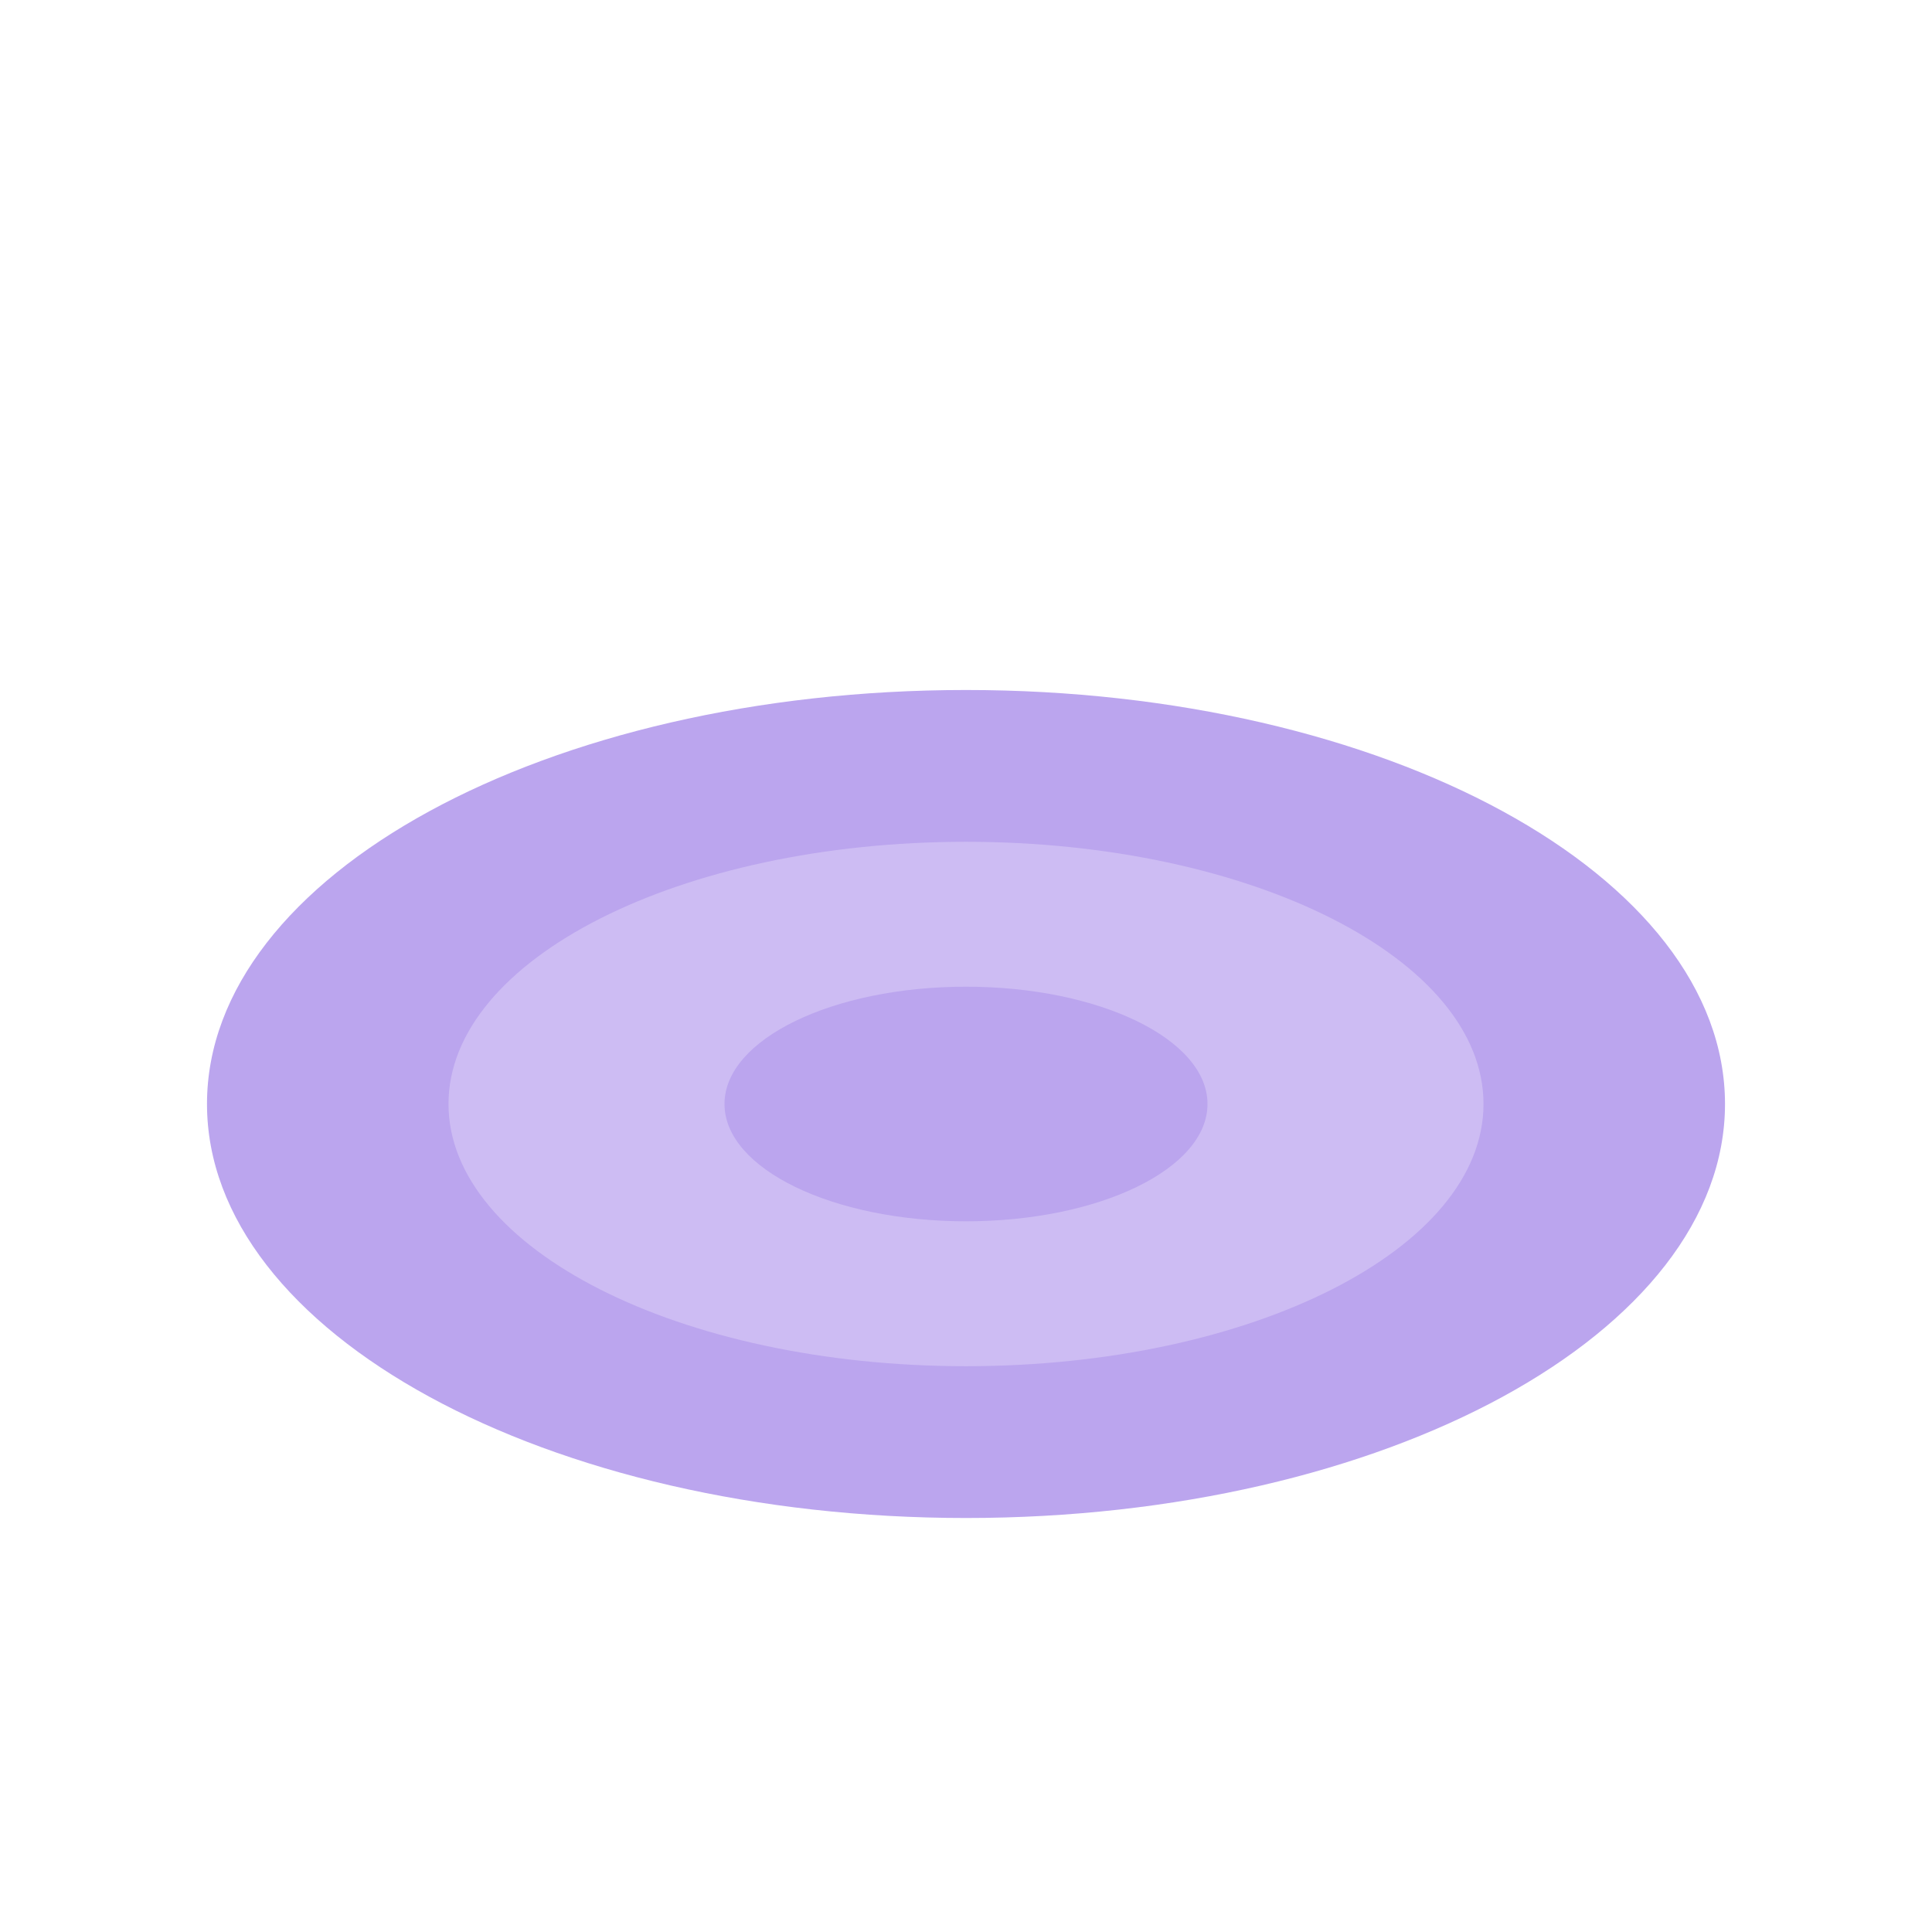
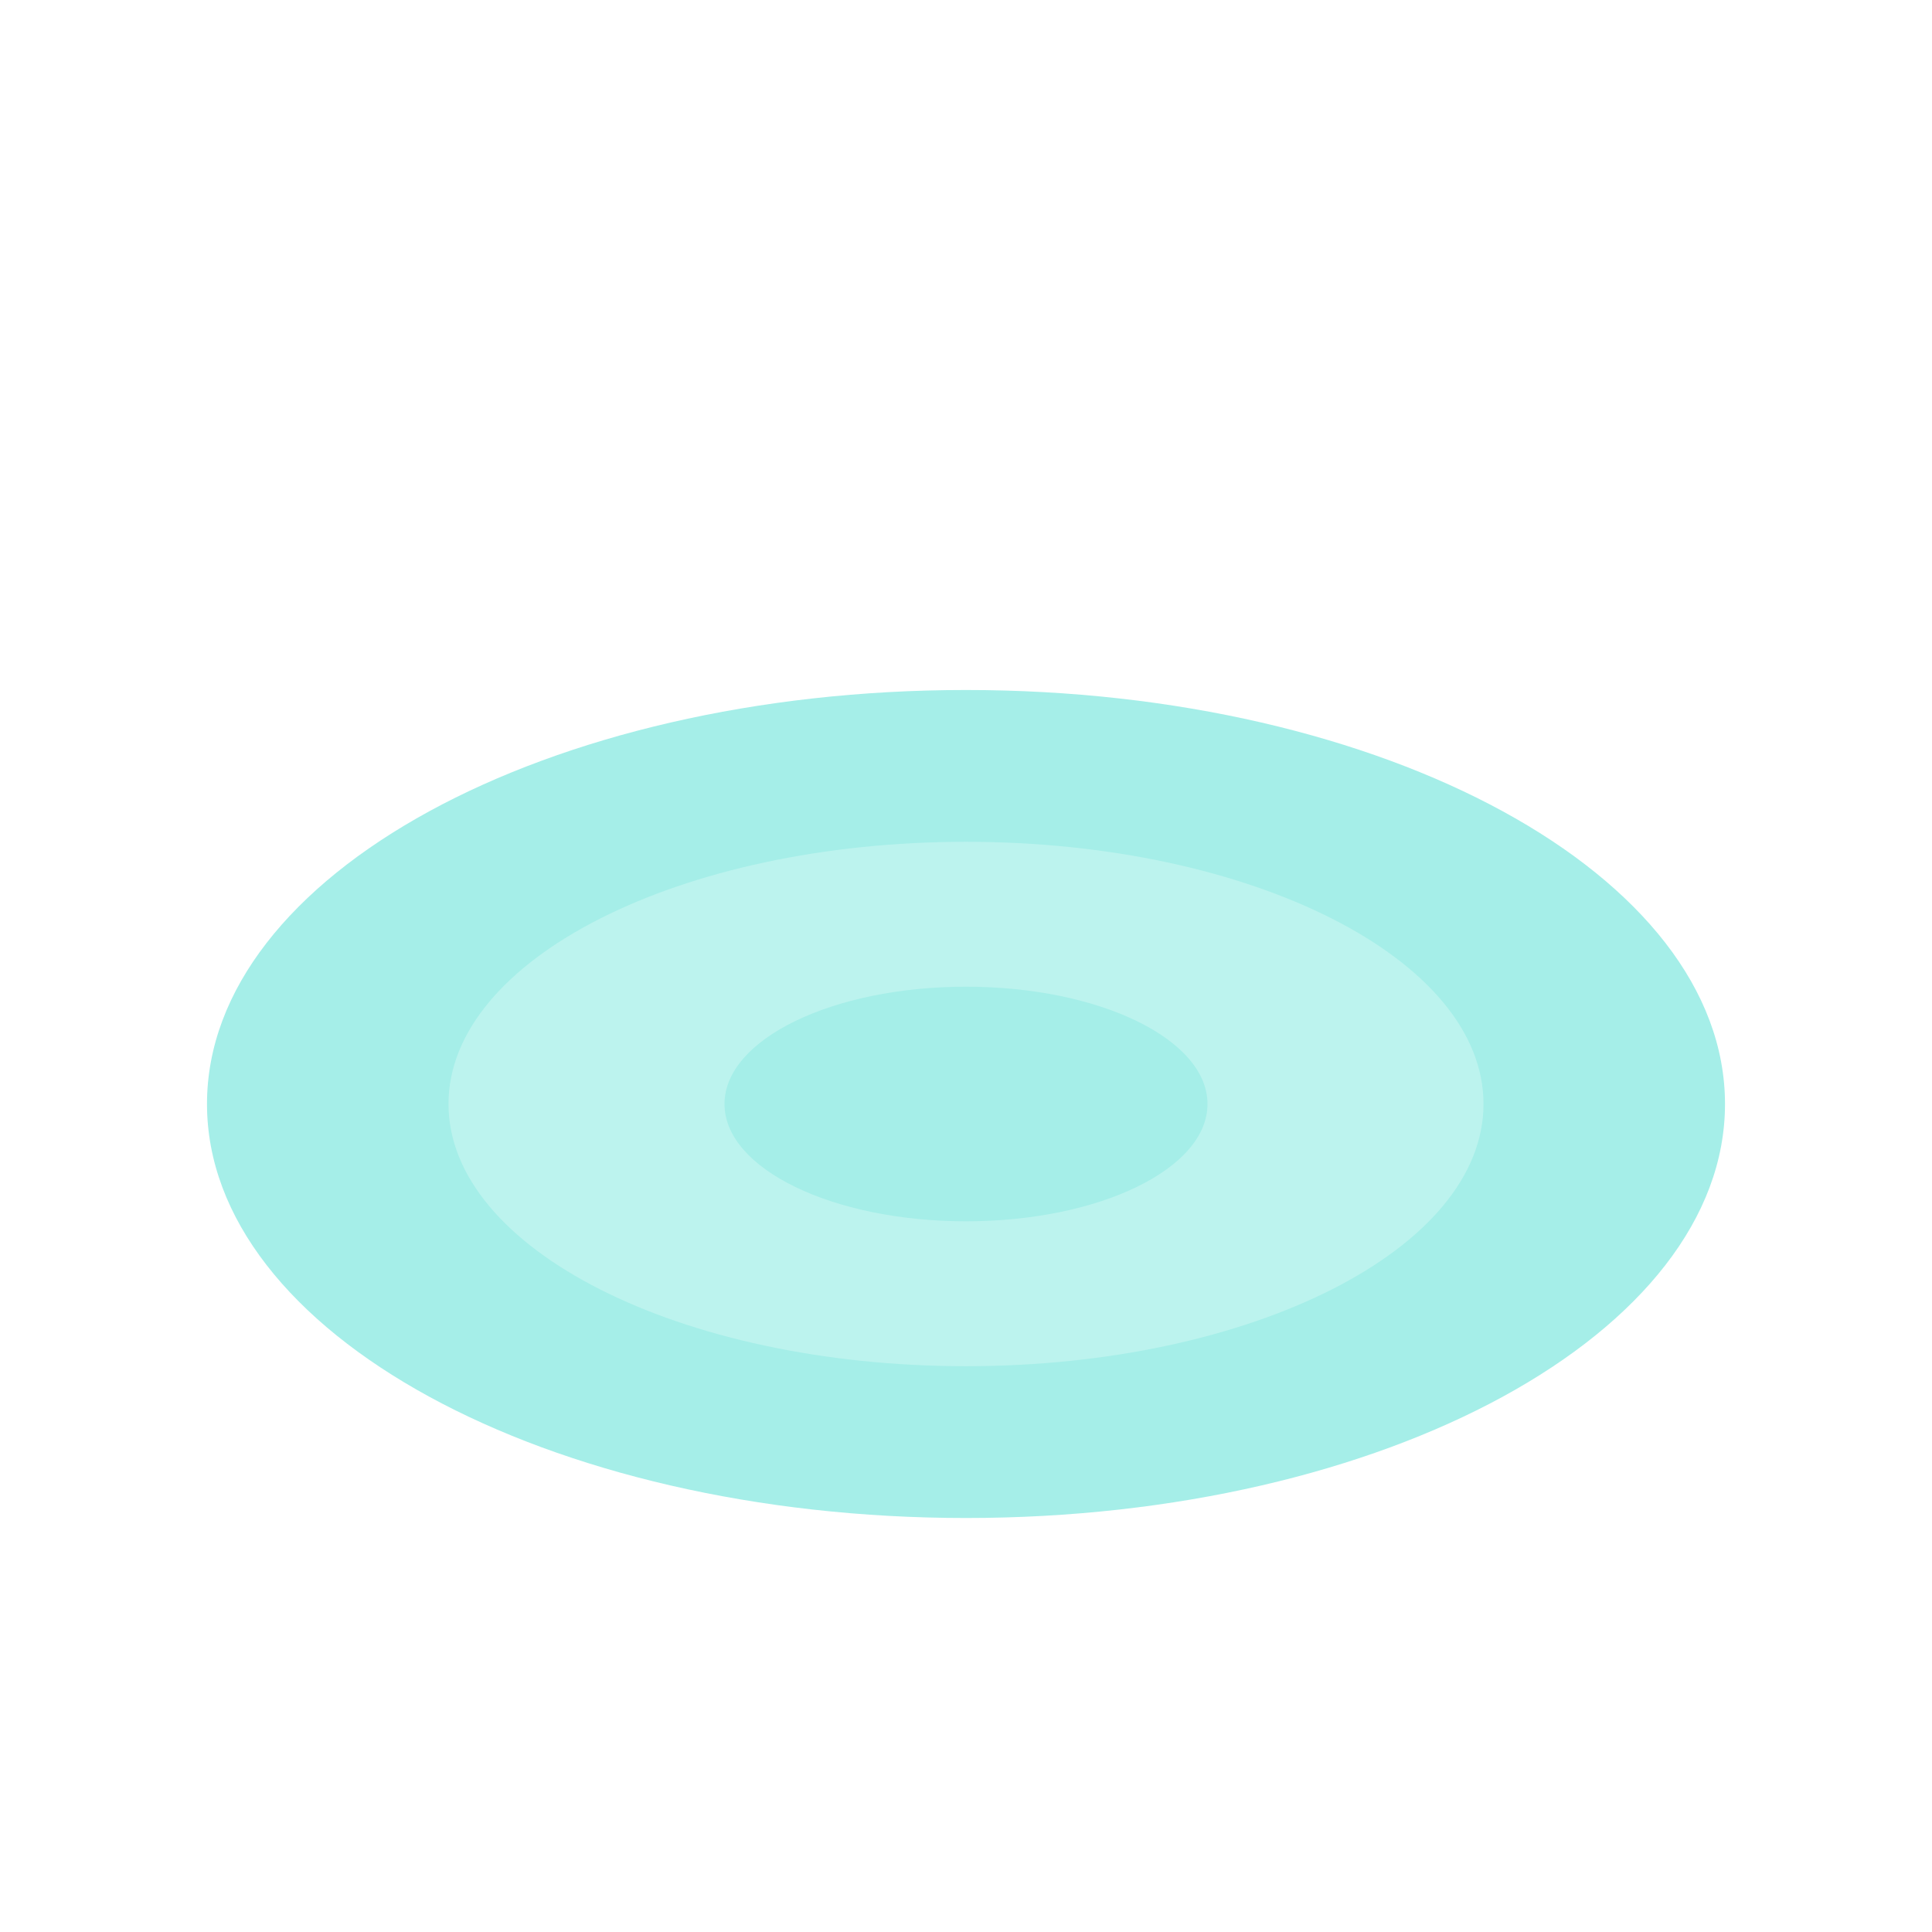
<svg xmlns="http://www.w3.org/2000/svg" viewBox="0 0 56 56" width="100%" height="100%" aria-hidden="true" style="display: block">
-   <ellipse cx="28" cy="32" rx="22" ry="12" fill="#bba5ee" />
-   <ellipse cx="28" cy="32" rx="15" ry="7.6" fill="#cdbcf3" />
-   <ellipse cx="28" cy="32" rx="7" ry="3.4" fill="#bba5ee" />
+   <ellipse cx="28" cy="32" rx="22" ry="12" fill="#a5eee8" />
+   <ellipse cx="28" cy="32" rx="15" ry="7.6" fill="#bcf3ee" />
+   <ellipse cx="28" cy="32" rx="7" ry="3.4" fill="#a5eee8" />
</svg>
